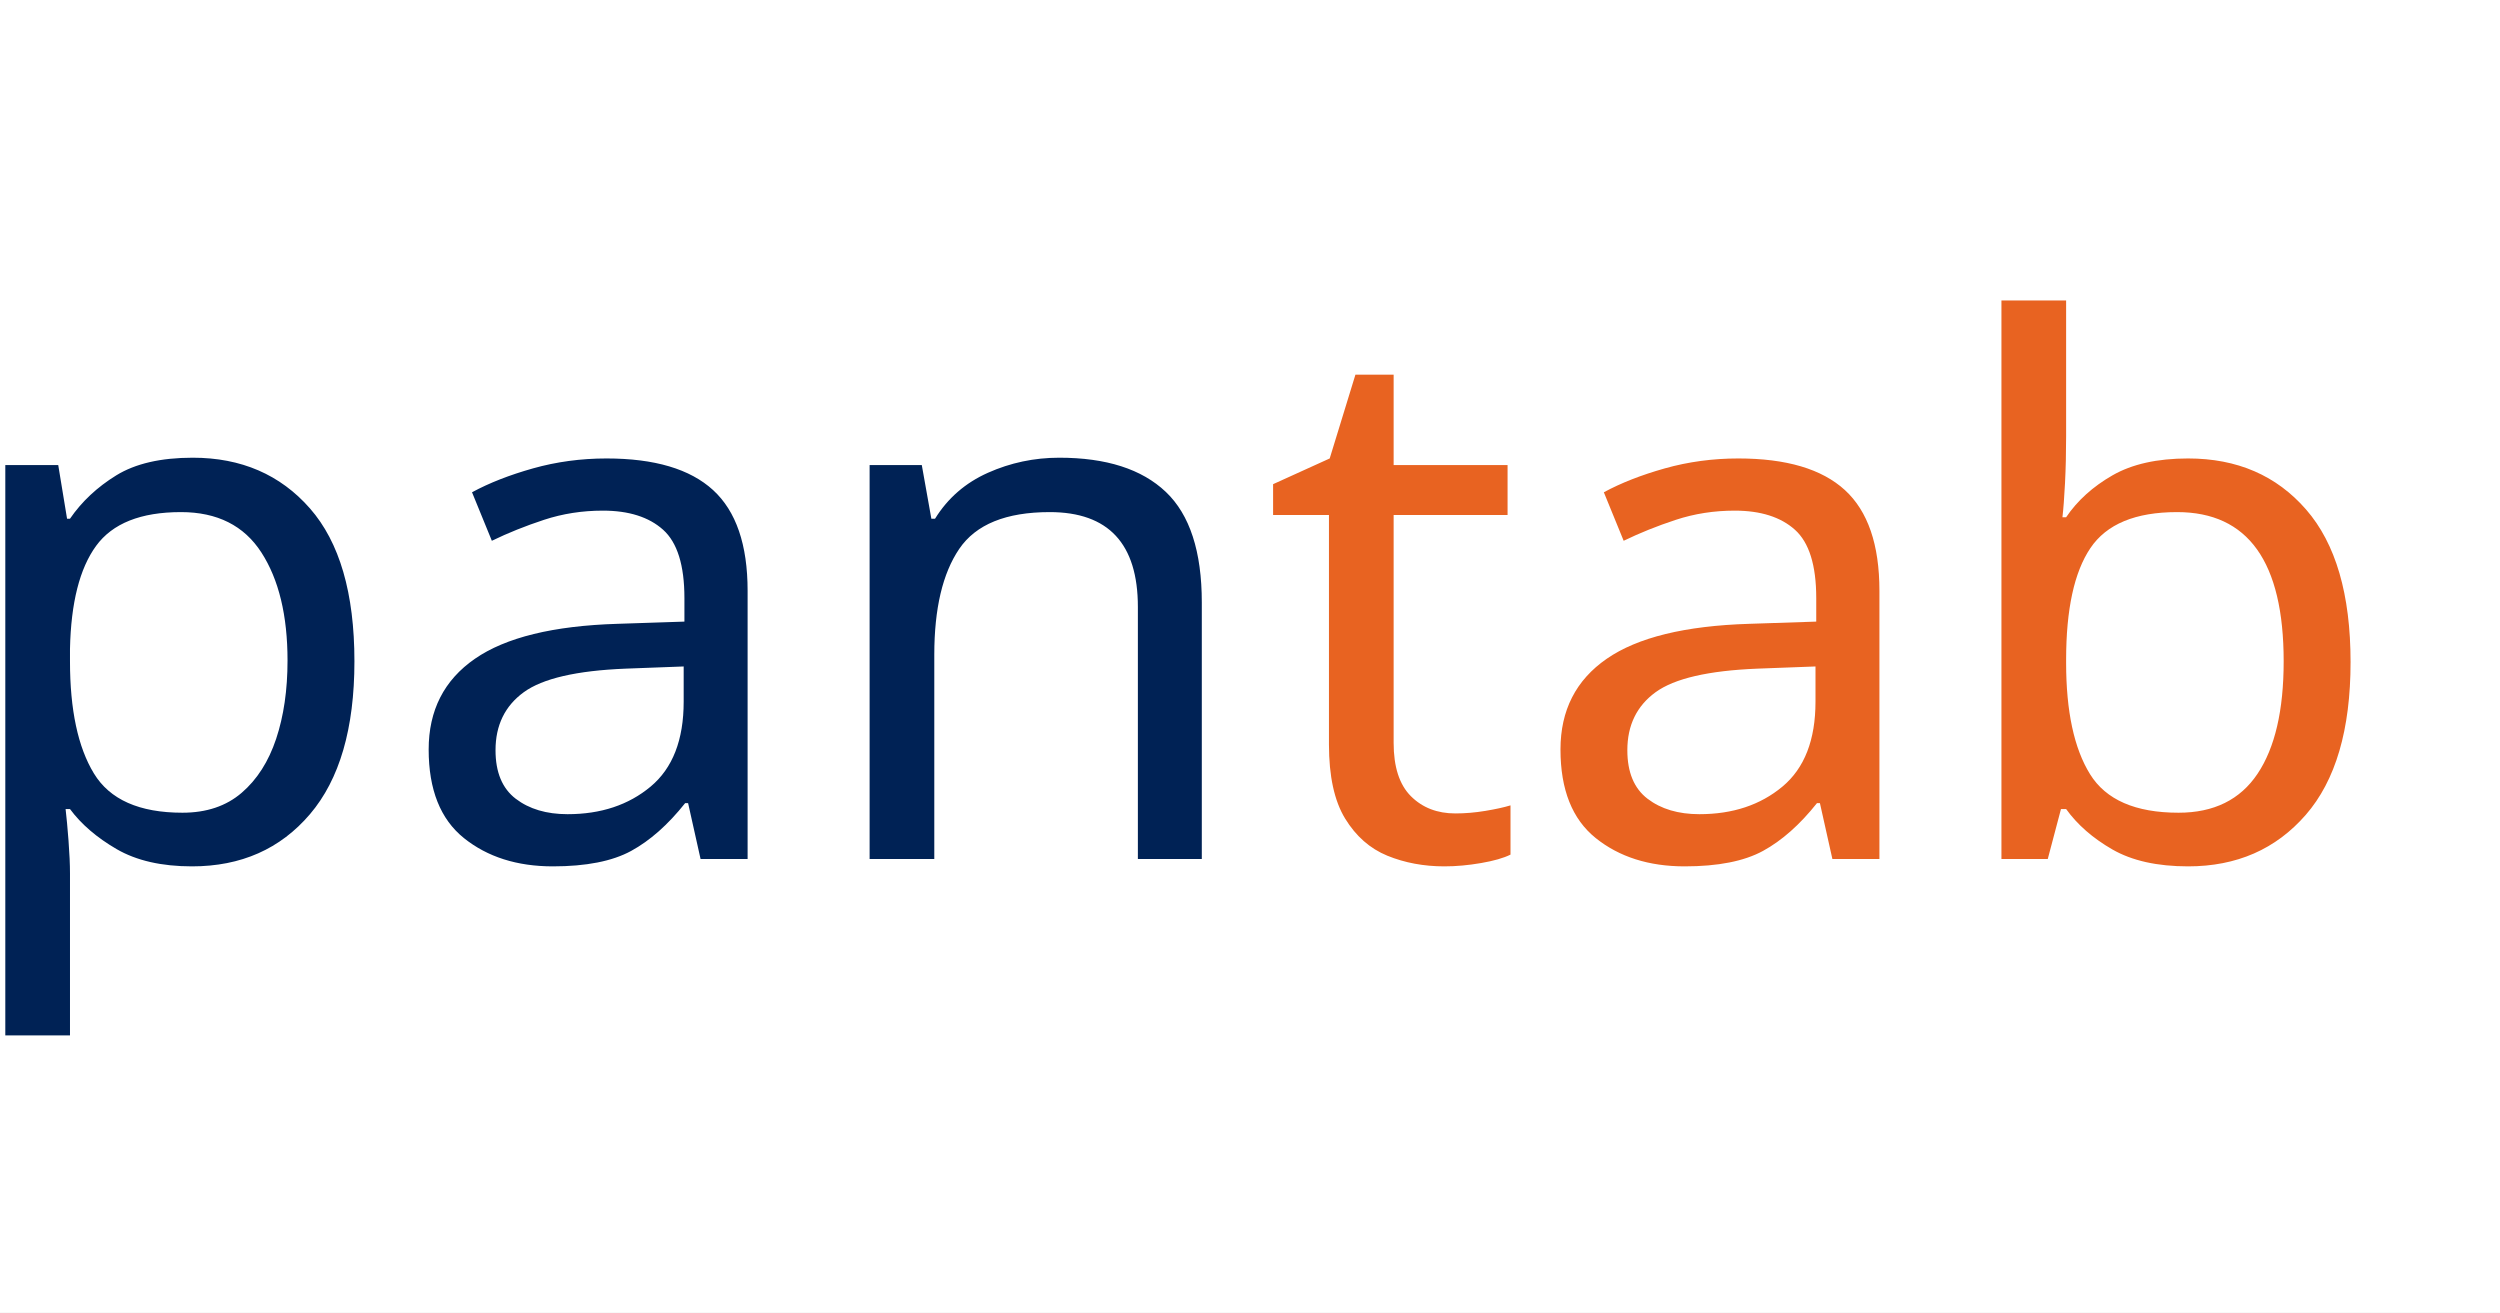
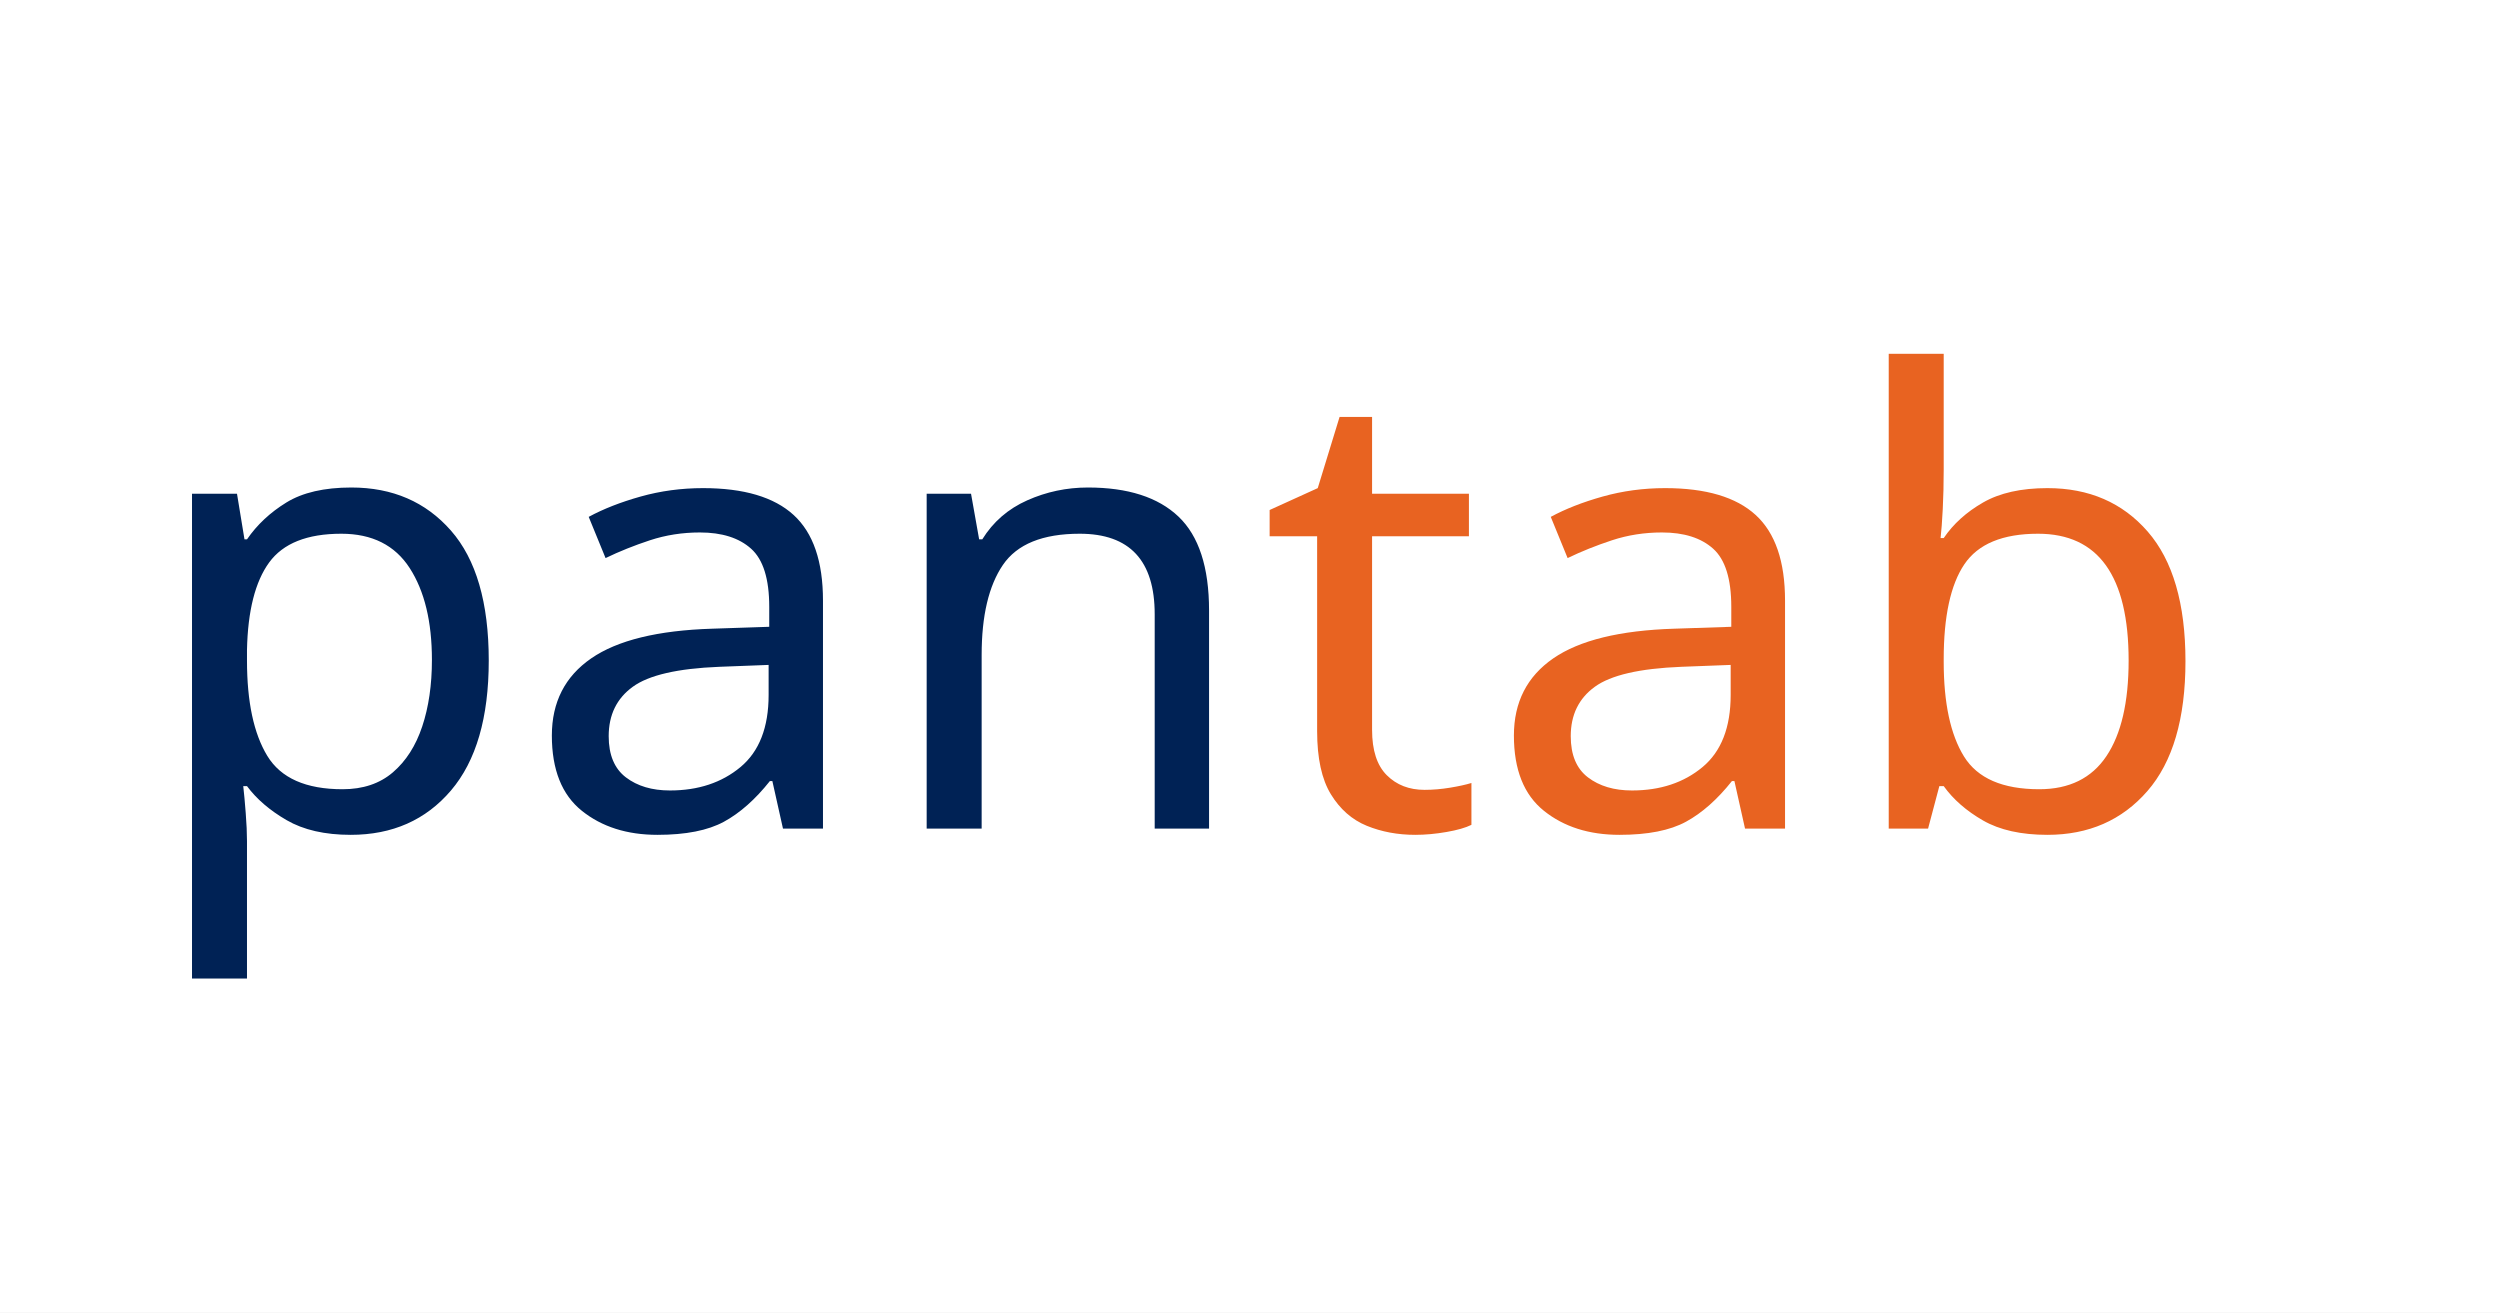
<svg xmlns="http://www.w3.org/2000/svg" width="1200mm" height="630mm" viewBox="0 0 1200 630" version="1.1" id="svg5">
  <defs id="defs2">
    <rect x="-765.366" y="-939.089" width="11232.877" height="4940.272" id="rect13250" />
  </defs>
  <g id="layer1">
    <rect style="fill:#ffffff;stroke-width:1.49" id="rect185" width="1200" height="630" x="-2.7755576e-17" y="-5.5511151e-17" />
-     <text xml:space="preserve" style="font-style:normal;font-weight:normal;font-size:352.778px;line-height:1.25;font-family:sans-serif;fill:#000000;fill-opacity:1;stroke:none;stroke-width:0.265" x="-27.438" y="412.324" id="text1551">
-       <tspan id="tspan1549" style="font-size:352.778px;fill:#002255;fill-opacity:1;stroke-width:0.265" x="-27.438" y="412.324">pan<tspan style="font-size:352.778px;fill:#e86321;fill-opacity:1" id="tspan2639">tab</tspan>
+     <text xml:space="preserve" style="font-style:normal;font-weight:normal;font-size:299.861px;line-height:1.25;font-family:sans-serif;fill:#000000;fill-opacity:1;stroke:none;stroke-width:0.265" x="66.678" y="397.725" id="text1551">
+       <tspan id="tspan1549" style="font-size:299.861px;fill:#002255;fill-opacity:1;stroke-width:0.265" x="66.678" y="397.725" dy="0">pan<tspan style="font-size:299.861px;fill:#e86321;fill-opacity:1" id="tspan2639">tab</tspan>
      </tspan>
    </text>
    <text xml:space="preserve" transform="scale(0.2645833)" id="text13248" style="fill:black;fill-opacity:1;line-height:1.25;stroke:none;font-family:sans-serif;font-style:normal;font-weight:normal;font-size:40px;white-space:pre;shape-inside:url(#rect13250)" />
  </g>
</svg>
